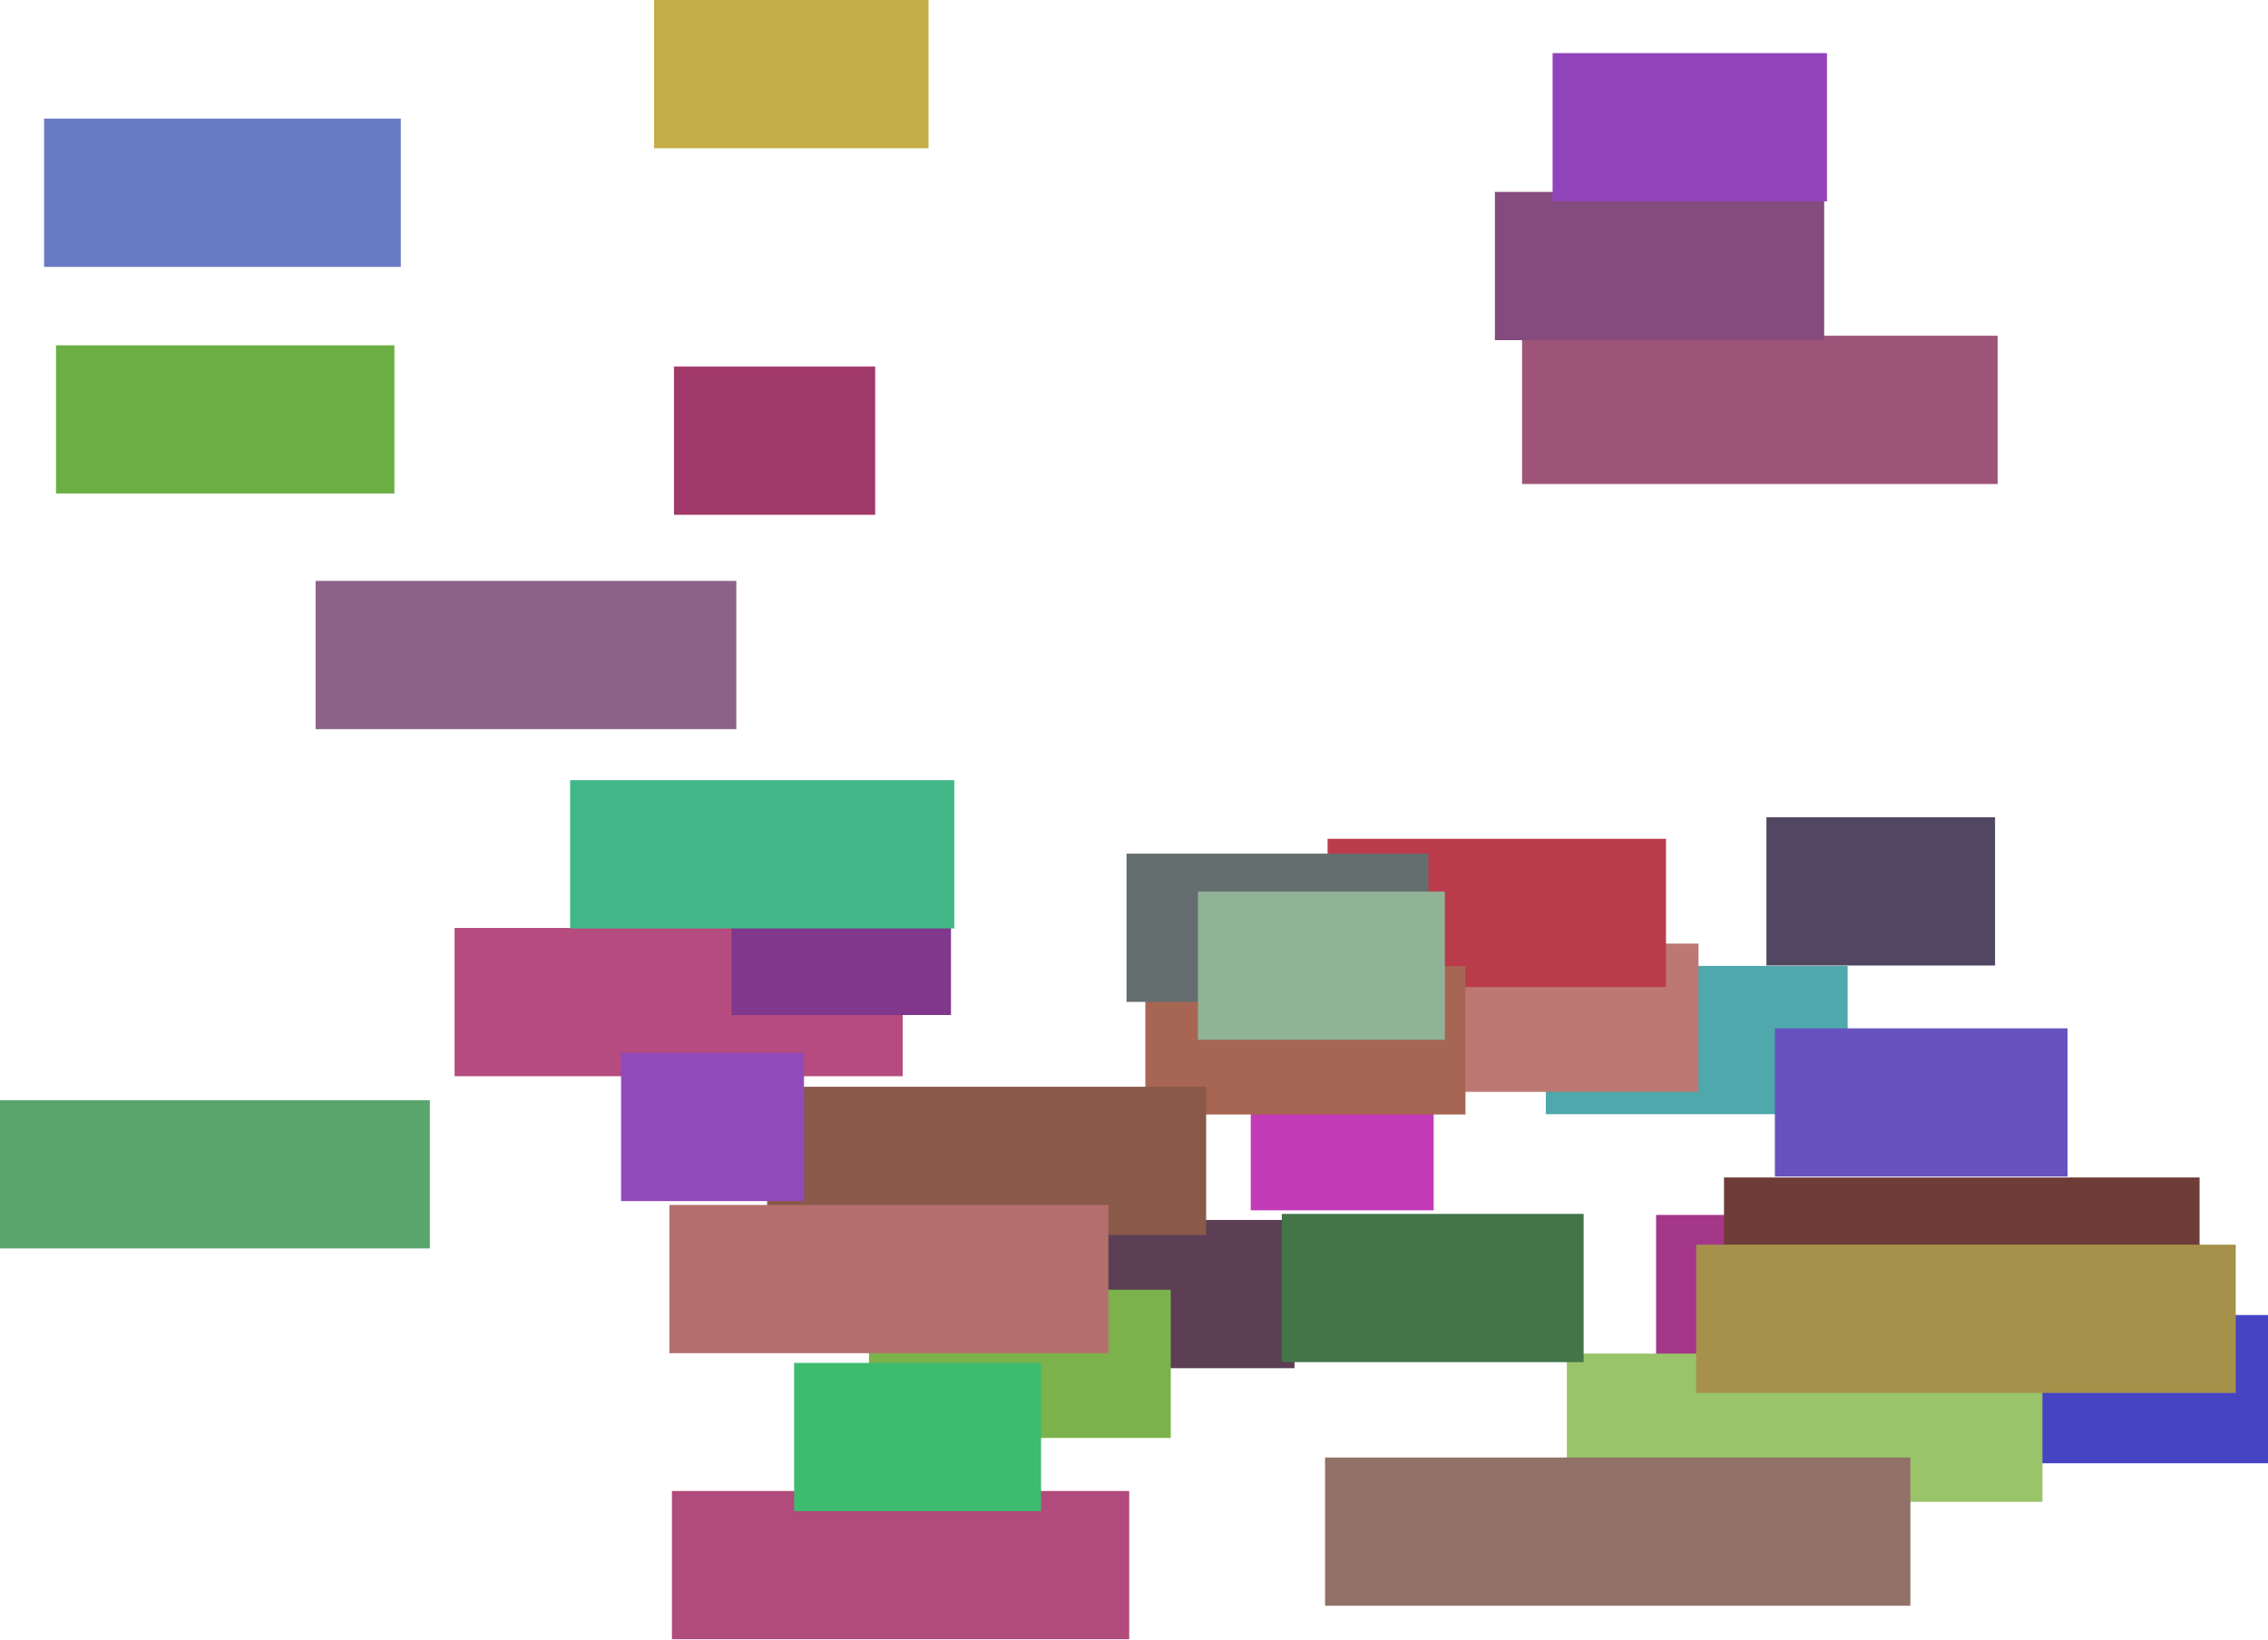
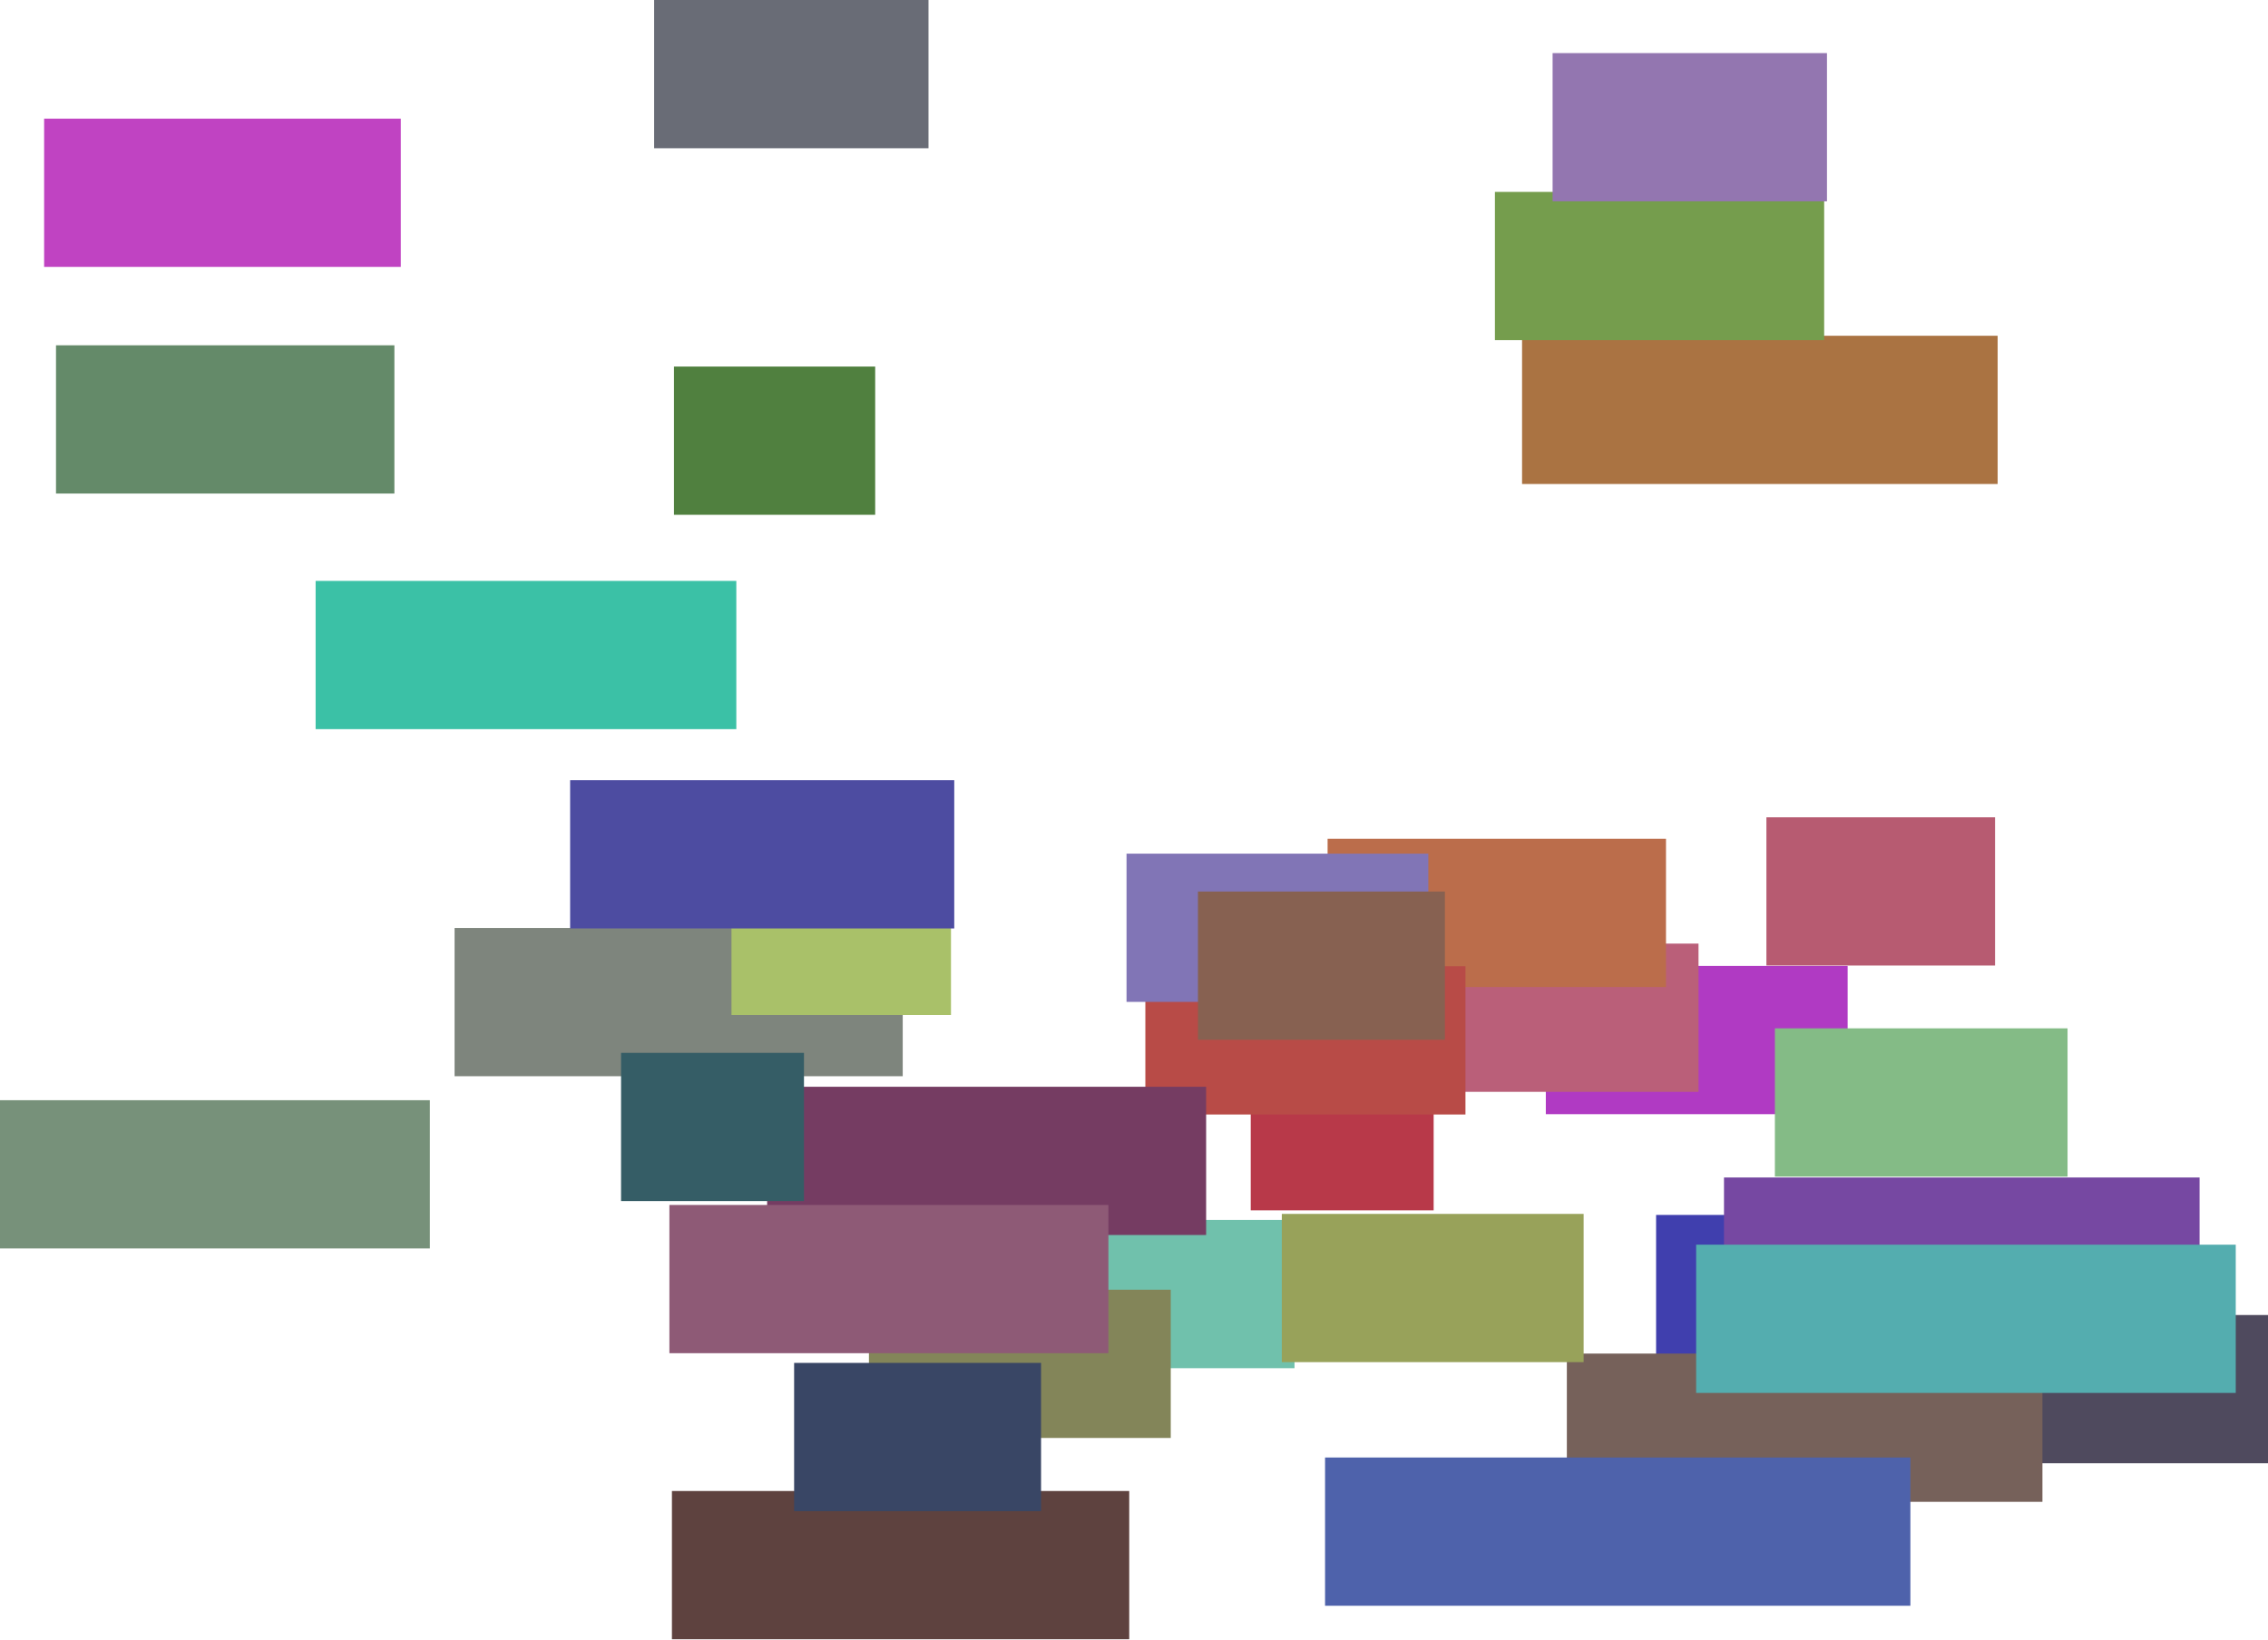
<svg xmlns="http://www.w3.org/2000/svg" viewBox="670258 5706690 495967 358518">
-   <rect x="1056538" y="5885440" height="32422" width="50000" stroke="#000000" fill="#514763" />
-   <rect x="769665" y="5909647" height="32422" width="98000" stroke="#000000" fill="#b54b7e" />
-   <rect x="1032413" y="5972405" height="32422" width="76000" stroke="#000000" fill="#a43788" />
-   <rect x="1008300" y="5917950" height="32422" width="66000" stroke="#000000" fill="#4ea8ac" />
-   <rect x="1086224" y="5994297" height="32422" width="80000" stroke="#000000" fill="#4644c3" />
-   <rect x="813302" y="5706690" height="32422" width="60000" stroke="#000000" fill="#c3ad47" />
-   <rect x="739277" y="5833738" height="32422" width="92000" stroke="#000000" fill="#8b6388" />
-   <rect x="961691" y="5913064" height="32422" width="80000" stroke="#000000" fill="#bd7874" />
-   <rect x="830220" y="5896263" height="32422" width="48000" stroke="#000000" fill="#80378c" />
-   <rect x="1012898" y="6002731" height="32422" width="104000" stroke="#000000" fill="#99c469" />
-   <rect x="893341" y="5973504" height="32422" width="60000" stroke="#000000" fill="#5c3e55" />
-   <rect x="960578" y="5890144" height="32422" width="74000" stroke="#000000" fill="#ba3c4b" />
-   <rect x="1003102" y="5780123" height="32422" width="104000" stroke="#000000" fill="#9e5479" />
-   <rect x="960021" y="6025461" height="32422" width="128000" stroke="#000000" fill="#927169" />
-   <rect x="817196" y="6032787" height="32422" width="100000" stroke="#000000" fill="#b04b7b" />
-   <rect x="943769" y="5938985" height="32422" width="40000" stroke="#000000" fill="#c23cb8" />
-   <rect x="670258" y="5947315" height="32422" width="94000" stroke="#000000" fill="#5aa56d" />
-   <rect x="920725" y="5918018" height="32422" width="70000" stroke="#000000" fill="#a76553" />
-   <rect x="950566" y="5972181" height="32422" width="66000" stroke="#000000" fill="#437549" />
-   <rect x="838015" y="5944375" height="32422" width="96000" stroke="#000000" fill="#8a5949" />
-   <rect x="916607" y="5893391" height="32422" width="66000" stroke="#000000" fill="#656e6f" />
-   <rect x="997166" y="5748661" height="32422" width="72000" stroke="#000000" fill="#844b7f" />
-   <rect x="932225" y="5901678" height="32422" width="54000" stroke="#000000" fill="#90b397" />
-   <rect x="1058391" y="5931596" height="32422" width="64000" stroke="#000000" fill="#6753be" />
-   <rect x="860279" y="5988762" height="32422" width="66000" stroke="#000000" fill="#7bb24c" />
-   <rect x="817643" y="5786859" height="32422" width="44000" stroke="#000000" fill="#a1396a" />
-   <rect x="1009781" y="5718304" height="32422" width="60000" stroke="#000000" fill="#9244ba" />
-   <rect x="1047262" y="5964215" height="32422" width="104000" stroke="#000000" fill="#6f3c38" />
-   <rect x="682505" y="5782209" height="32422" width="74000" stroke="#000000" fill="#6baf44" />
-   <rect x="794934" y="5877328" height="32422" width="84000" stroke="#000000" fill="#41b787" />
-   <rect x="843917" y="6004769" height="32422" width="54000" stroke="#000000" fill="#3dbb6f" />
-   <rect x="1041173" y="5978914" height="32422" width="118000" stroke="#000000" fill="#a6914a" />
-   <rect x="679905" y="5732637" height="32422" width="78000" stroke="#000000" fill="#677ac3" />
-   <rect x="806071" y="5936959" height="32422" width="40000" stroke="#000000" fill="#924aba" />
-   <rect x="816642" y="5970225" height="32422" width="96000" stroke="#000000" fill="#b46f6d" />
+   <rect x="1056538" y="5885440" height="32422" width="50000" stroke="#000000" fill="#b75b71" />
+   <rect x="769665" y="5909647" height="32422" width="98000" stroke="#000000" fill="#7e857d" />
+   <rect x="1032413" y="5972405" height="32422" width="76000" stroke="#000000" fill="#403fae" />
+   <rect x="1008300" y="5917950" height="32422" width="66000" stroke="#000000" fill="#b03ac3" />
+   <rect x="1086224" y="5994297" height="32422" width="80000" stroke="#000000" fill="#4f4a5e" />
+   <rect x="813302" y="5706690" height="32422" width="60000" stroke="#000000" fill="#696c76" />
+   <rect x="739277" y="5833738" height="32422" width="92000" stroke="#000000" fill="#3bc1a6" />
+   <rect x="961691" y="5913064" height="32422" width="80000" stroke="#000000" fill="#ba5f79" />
+   <rect x="830220" y="5896263" height="32422" width="48000" stroke="#000000" fill="#a9c169" />
+   <rect x="1012898" y="6002731" height="32422" width="104000" stroke="#000000" fill="#76615a" />
+   <rect x="893341" y="5973504" height="32422" width="60000" stroke="#000000" fill="#70c1ac" />
+   <rect x="960578" y="5890144" height="32422" width="74000" stroke="#000000" fill="#bb6d4b" />
+   <rect x="1003102" y="5780123" height="32422" width="104000" stroke="#000000" fill="#aa7342" />
+   <rect x="960021" y="6025461" height="32422" width="128000" stroke="#000000" fill="#4e62ab" />
+   <rect x="817196" y="6032787" height="32422" width="100000" stroke="#000000" fill="#5e423f" />
+   <rect x="943769" y="5938985" height="32422" width="40000" stroke="#000000" fill="#b83949" />
+   <rect x="670258" y="5947315" height="32422" width="94000" stroke="#000000" fill="#77917a" />
+   <rect x="920725" y="5918018" height="32422" width="70000" stroke="#000000" fill="#b84b47" />
+   <rect x="950566" y="5972181" height="32422" width="66000" stroke="#000000" fill="#98a25a" />
+   <rect x="838015" y="5944375" height="32422" width="96000" stroke="#000000" fill="#753c62" />
+   <rect x="916607" y="5893391" height="32422" width="66000" stroke="#000000" fill="#8175b6" />
+   <rect x="997166" y="5748661" height="32422" width="72000" stroke="#000000" fill="#759d4d" />
+   <rect x="932225" y="5901678" height="32422" width="54000" stroke="#000000" fill="#876151" />
+   <rect x="1058391" y="5931596" height="32422" width="64000" stroke="#000000" fill="#84bb86" />
+   <rect x="860279" y="5988762" height="32422" width="66000" stroke="#000000" fill="#838559" />
+   <rect x="817643" y="5786859" height="32422" width="44000" stroke="#000000" fill="#50803f" />
+   <rect x="1009781" y="5718304" height="32422" width="60000" stroke="#000000" fill="#9376b0" />
+   <rect x="1047262" y="5964215" height="32422" width="104000" stroke="#000000" fill="#7648a2" />
+   <rect x="682505" y="5782209" height="32422" width="74000" stroke="#000000" fill="#648a69" />
+   <rect x="794934" y="5877328" height="32422" width="84000" stroke="#000000" fill="#4d4ca1" />
+   <rect x="843917" y="6004769" height="32422" width="54000" stroke="#000000" fill="#394665" />
+   <rect x="1041173" y="5978914" height="32422" width="118000" stroke="#000000" fill="#54adaf" />
+   <rect x="679905" y="5732637" height="32422" width="78000" stroke="#000000" fill="#c043c2" />
+   <rect x="806071" y="5936959" height="32422" width="40000" stroke="#000000" fill="#355d66" />
+   <rect x="816642" y="5970225" height="32422" width="96000" stroke="#000000" fill="#8e5a76" />
</svg>
